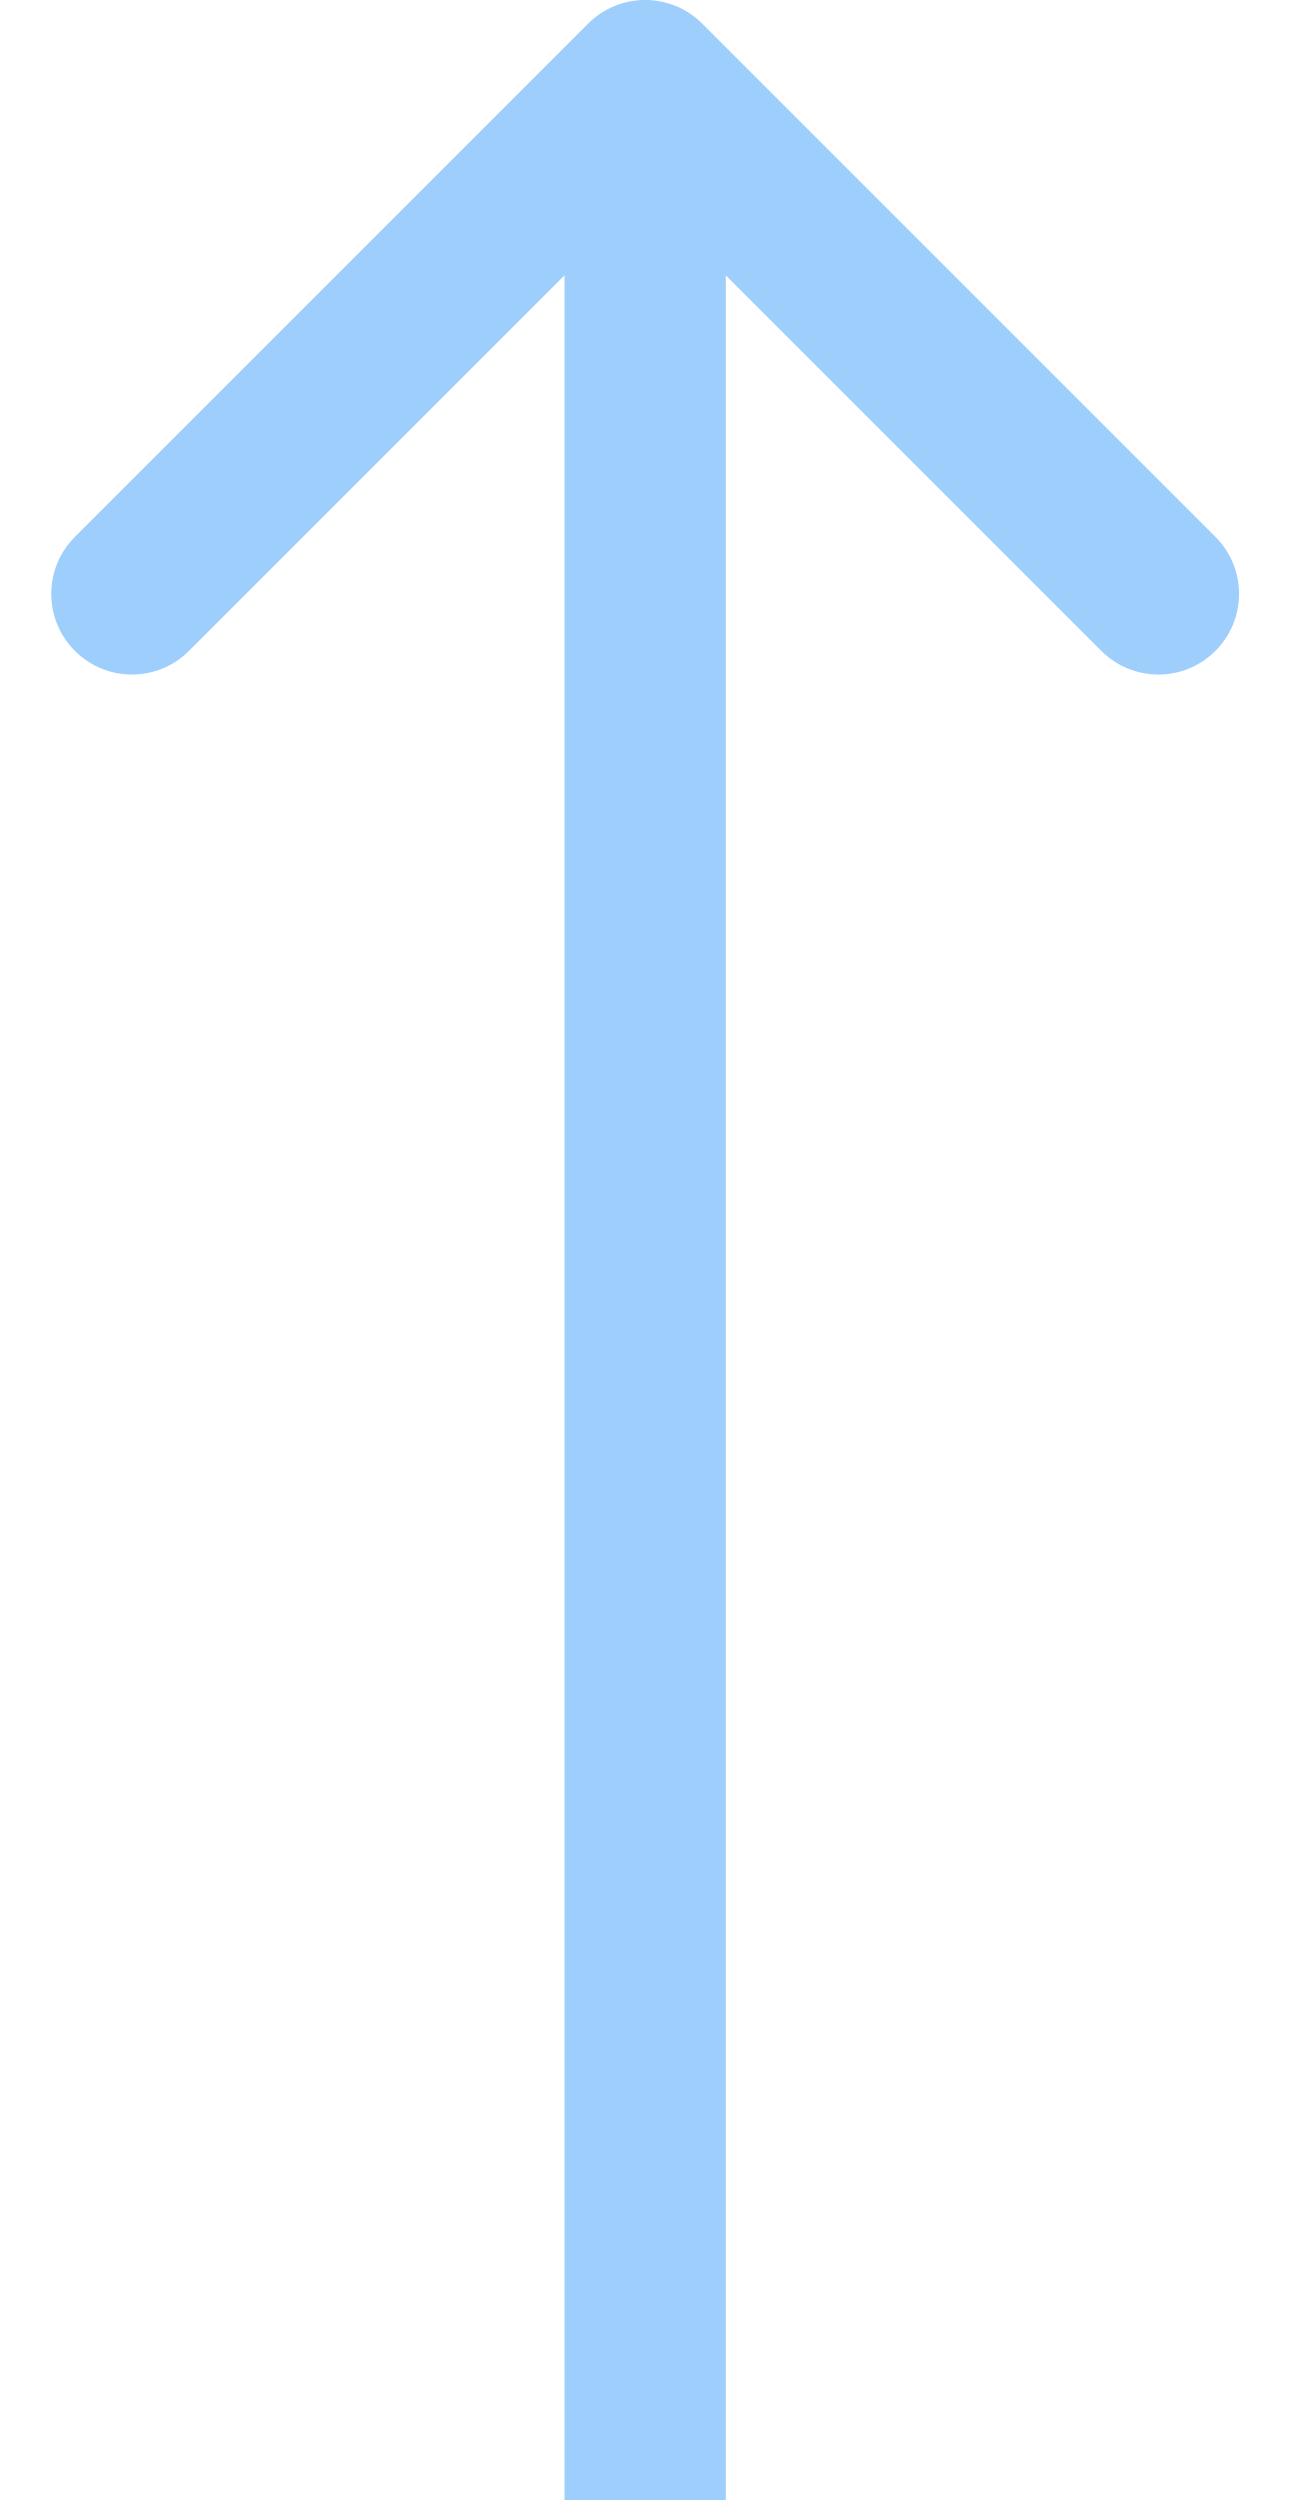
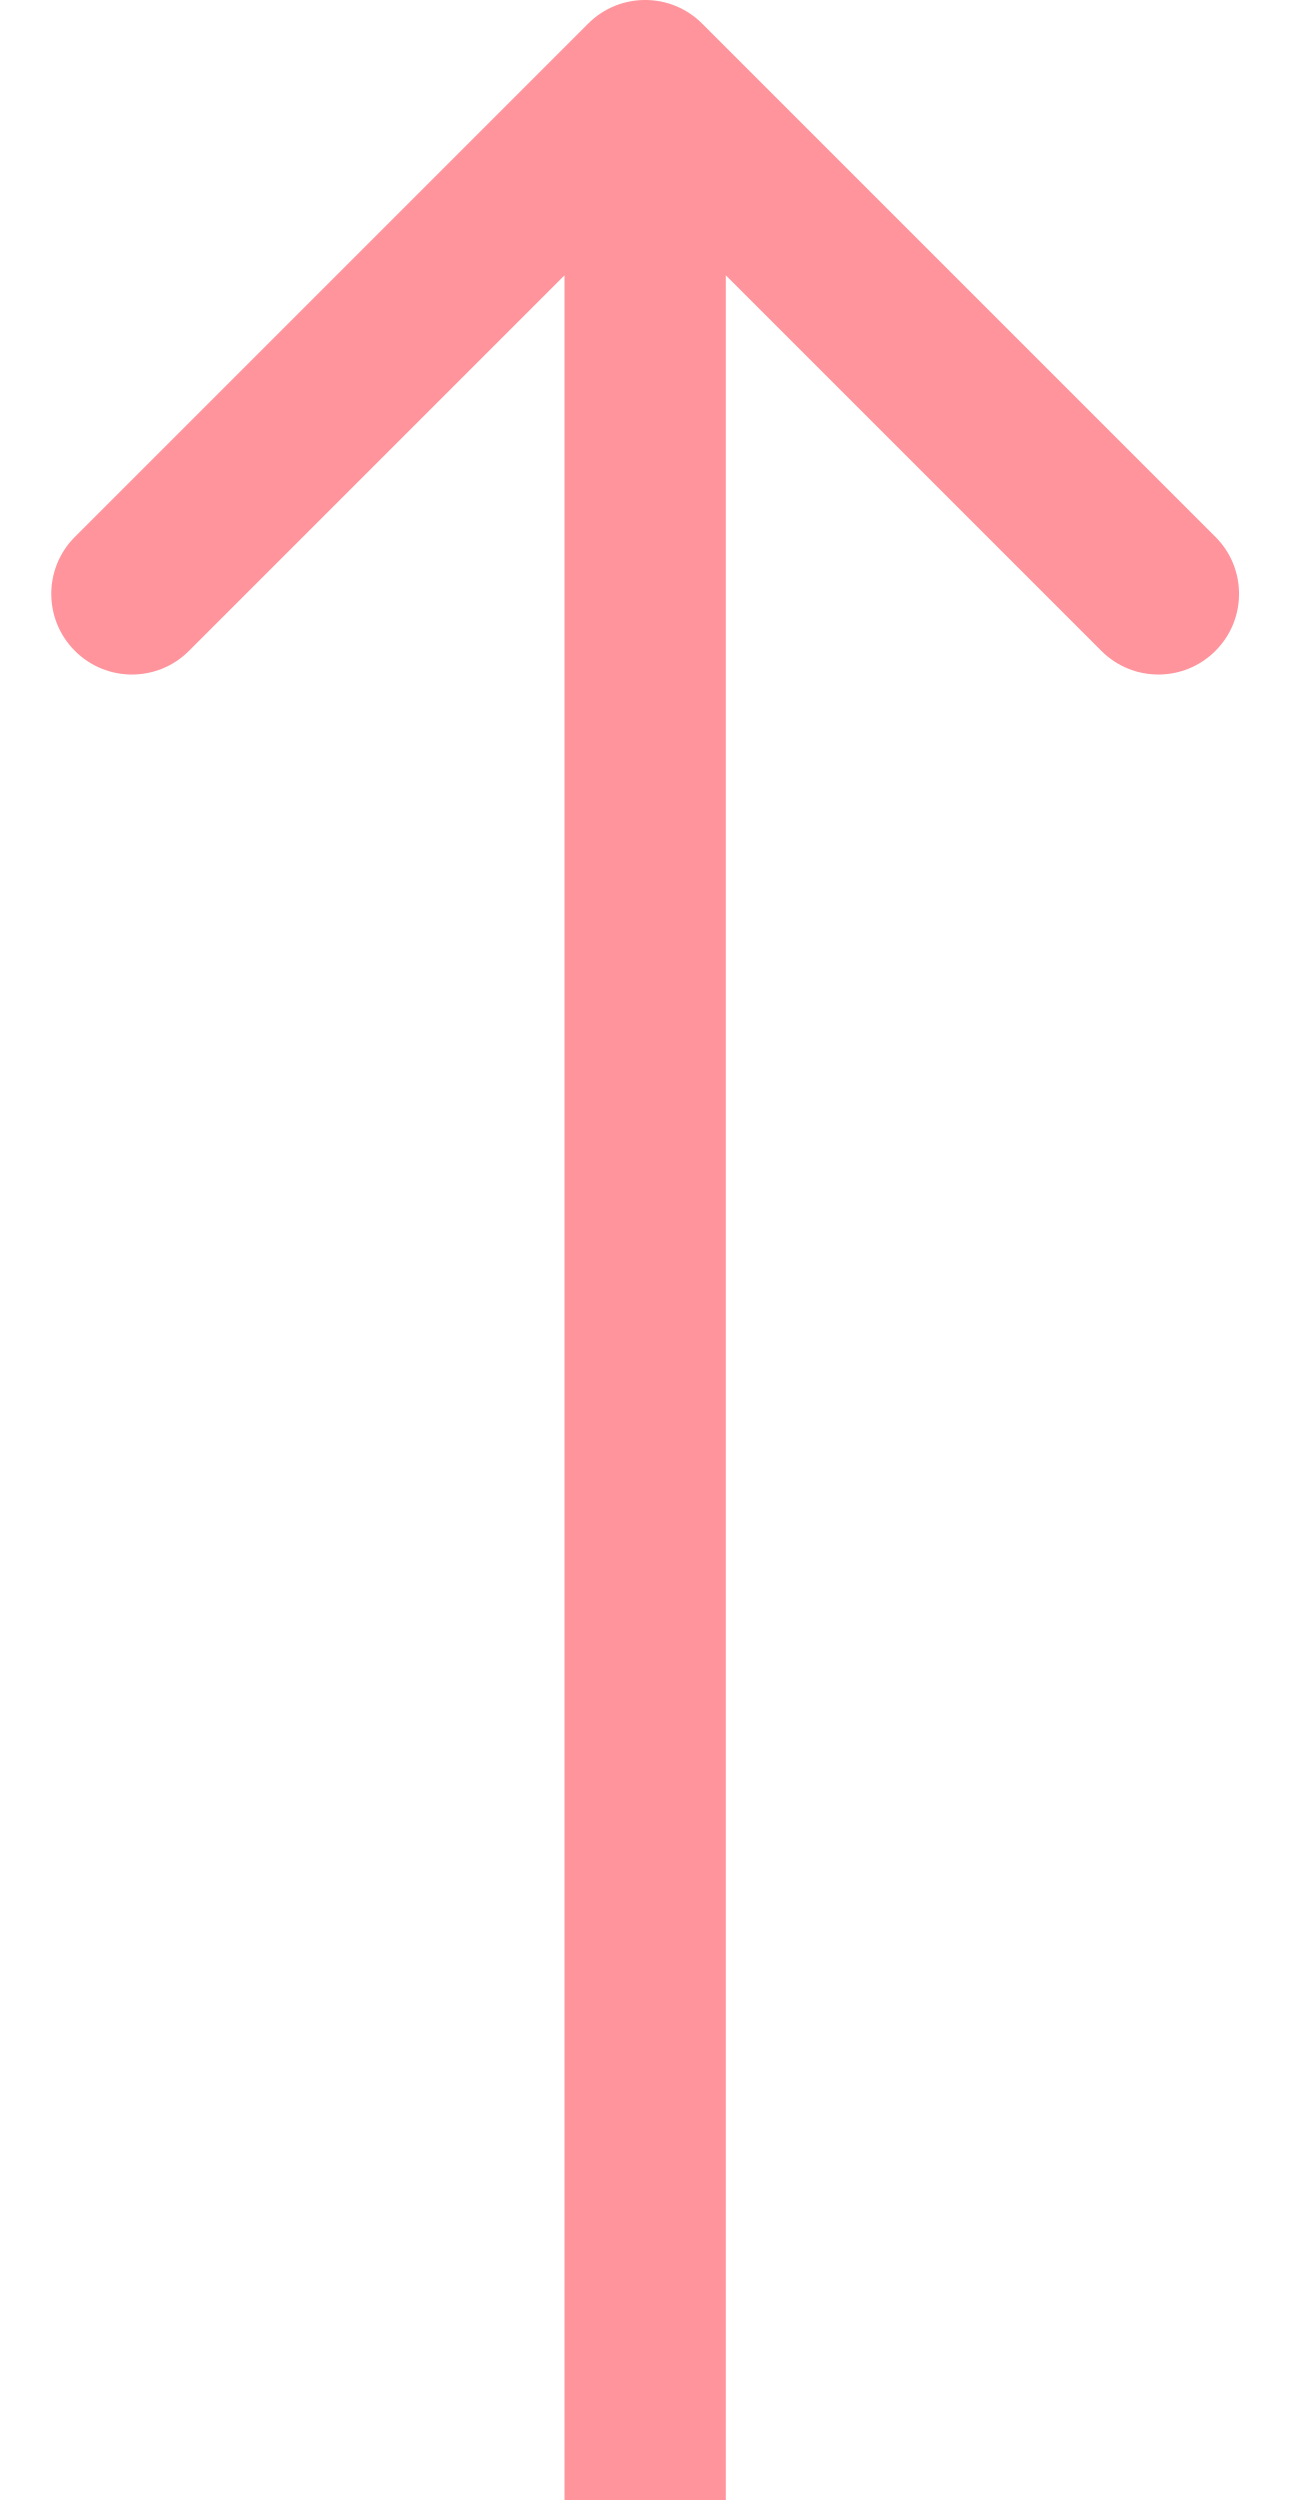
<svg xmlns="http://www.w3.org/2000/svg" width="16" height="31" viewBox="0 0 16 31" fill="none">
-   <path d="M8.707 0.293C8.317 -0.098 7.683 -0.098 7.293 0.293L0.929 6.657C0.538 7.047 0.538 7.681 0.929 8.071C1.319 8.462 1.953 8.462 2.343 8.071L8 2.414L13.657 8.071C14.047 8.462 14.681 8.462 15.071 8.071C15.462 7.681 15.462 7.047 15.071 6.657L8.707 0.293ZM9 31L9 1L7 1L7 31L9 31Z" fill="#9DCEFC" />
+   <path d="M8.707 0.293C8.317 -0.098 7.683 -0.098 7.293 0.293L0.929 6.657C0.538 7.047 0.538 7.681 0.929 8.071C1.319 8.462 1.953 8.462 2.343 8.071L8 2.414L13.657 8.071C14.047 8.462 14.681 8.462 15.071 8.071C15.462 7.681 15.462 7.047 15.071 6.657L8.707 0.293ZM9 31L9 1L7 1L7 31L9 31Z" fill="#ff949c" />
</svg>
